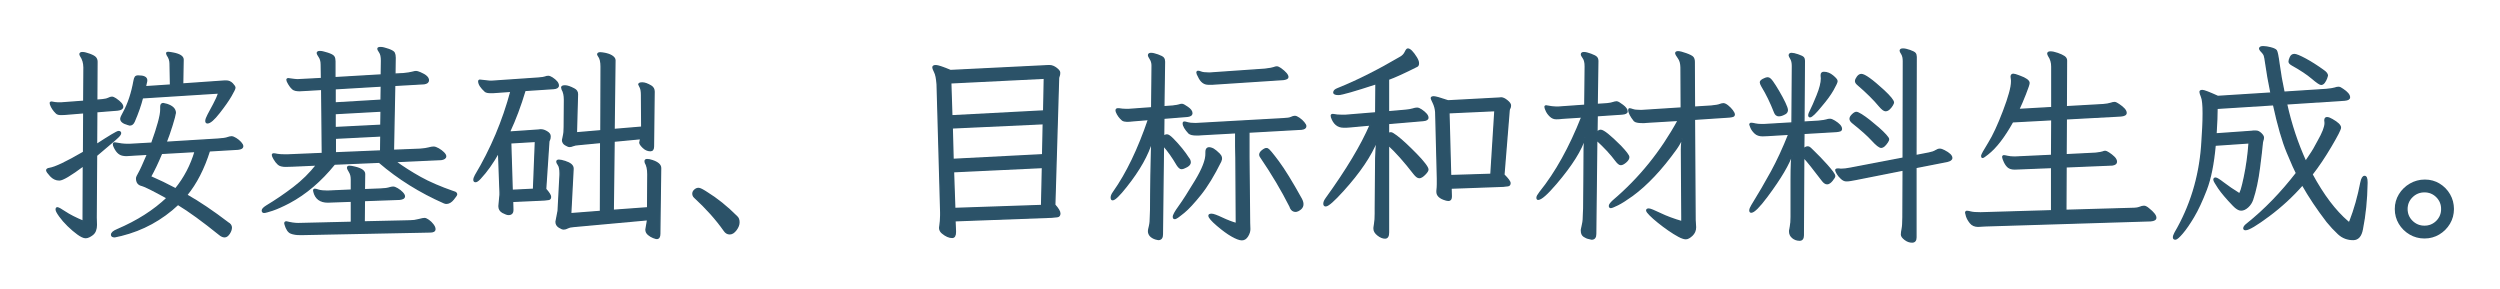
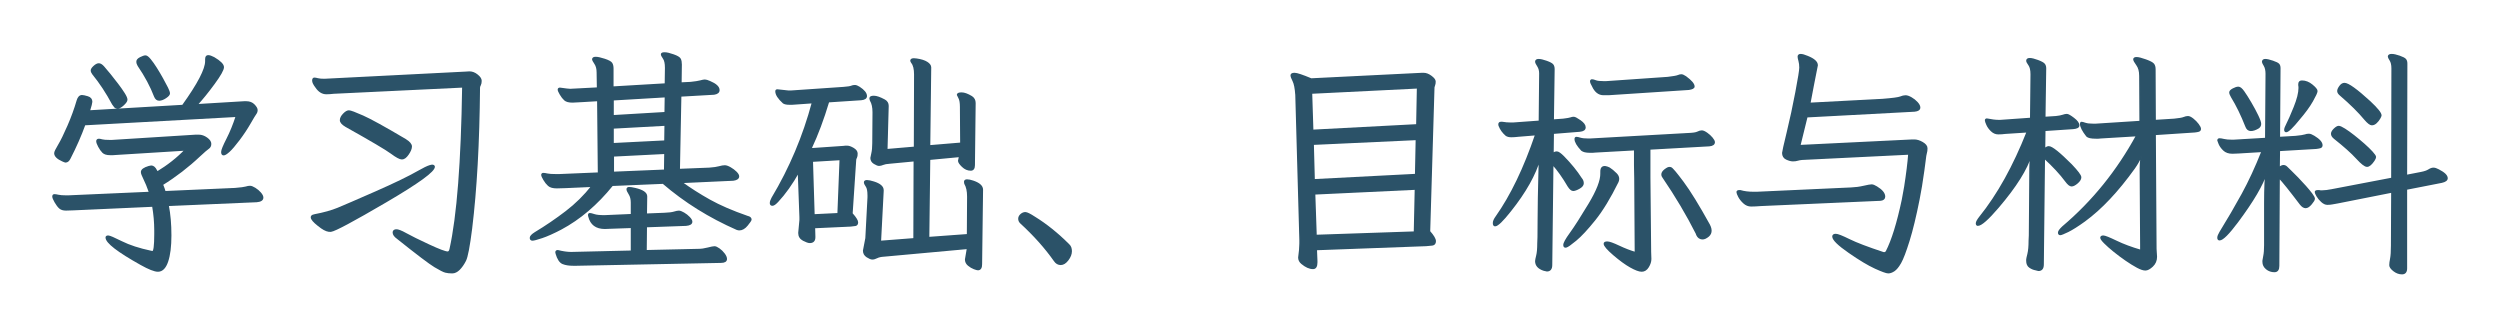
- <svg xmlns="http://www.w3.org/2000/svg" width="427.444" height="49.372" viewBox="-6.848 -37.52 427.444 49.372">
+ <svg xmlns="http://www.w3.org/2000/svg" width="376.792" height="49.228" viewBox="-5.588 -37.376 376.792 49.228">
  <g fill="#2b5268" stroke="#2b5268" stroke-linejoin="round">
-     <path transform="translate(0 0) scale(0.036 -0.036)" stroke-width="6.944" d="M466 681Q506 681 506 661Q506 655 504 649L500 630L620 638L618 740Q618 762 605 780Q602 786 602.0 789.5Q602 793 607.5 793.0Q613 793 630 790Q679 781 679 759L677 643L877 657H884Q901 657 913.0 644.5Q925 632 925.0 625.5Q925 619 906.5 587.0Q888 555 850.5 507.0Q813 459 795 459Q788 459 788.0 468.0Q788 477 798.5 497.0Q809 517 825.0 546.5Q841 576 849 601L486 578Q473 526 447 466Q440 449 426 449L416 452Q384 461 384 478Q384 485 397 508Q431 570 447 659Q449 670 452.5 675.5Q456 681 466 681ZM54 557Q74 553 84 553H101Q107 553 114 554L208 561L209 722Q209 753 193 777Q190 782 190 785Q190 792 201.5 792.0Q213 792 235.0 784.0Q257 776 263.5 768.0Q270 760 270 749L269 566L295 568Q315 570 325.0 575.0Q335 580 341.5 580.0Q348 580 360 572Q392 550 392 535Q392 523 369 520L269 512L268 355Q363 417 372.5 417.0Q382 417 382.0 410.0Q382 403 369.5 391.0Q357 379 333.5 359.5Q310 340 268 304L266 9L267 -26Q267 -58 248.5 -72.0Q230 -86 216.5 -86.0Q203 -86 180.0 -69.5Q157 -53 133.0 -29.5Q109 -6 93.0 16.5Q77 39 77.0 47.0Q77 55 82 55Q89 55 119.5 34.5Q150 14 205 -9L206 256Q115 188 91.5 188.0Q68 188 50.0 207.5Q32 227 32.0 233.5Q32 240 45 242Q85 248 207 319L208 507L135 501Q115 499 99.5 499.0Q84 499 78 505Q58 524 50 547Q49 549 49.0 553.0Q49 557 54 557ZM355 363Q390 356 415 356H425L531 362Q574 481 574 522V536Q574 550 585 550Q588 550 602 546Q642 533 642 506Q640 491 626.0 446.0Q612 401 598 366L843 381Q877 383 889.5 387.5Q902 392 909.5 392.0Q917 392 930.0 384.0Q943 376 952.5 365.5Q962 355 962 348Q962 336 940 334L804 326Q764 199 696 116Q786 65 892 -16Q908 -25 908.0 -38.5Q908 -52 898.0 -67.0Q888 -82 876.5 -82.0Q865 -82 852 -71Q733 25 655 72Q539 -37 386 -75Q358 -82 355 -82Q340 -82 340 -73Q340 -60 367 -49Q510 12 604 102Q504 157 484 162Q459 167 459 195Q459 202 469.5 219.5Q480 237 511 310L442 306Q418 304 410.0 304.0Q402 304 392 306Q366 311 350 351Q349 353 349.0 358.0Q349 363 355 363ZM524 203Q584 177 644 145Q708 224 737 323L577 314Q549 247 524 203Z" />
-     <path transform="translate(36.36 0) scale(0.036 -0.036)" stroke-width="6.944" d="M169 668Q204 663 212 663L327 669L326 735Q326 758 316.5 772.0Q307 786 307 790Q307 797 319.0 797.0Q331 797 355.5 789.0Q380 781 385.0 773.0Q390 765 390 751V673L611 686L612 754Q612 782 603.5 794.0Q595 806 595.0 811.0Q595 816 607.5 816.0Q620 816 644.0 807.5Q668 799 672.0 790.5Q676 782 676 768L675 690L716 692Q745 695 757.5 698.5Q770 702 776.0 702.0Q782 702 796 696Q834 680 834 661Q834 648 814 645L674 637L668 328L795 333Q822 335 836.0 339.0Q850 343 859.0 343.0Q868 343 882.0 335.0Q896 327 906.0 317.0Q916 307 916 300Q916 288 895 285L677 275Q732 235 795.5 199.5Q859 164 954 131Q968 128 968 119Q968 115 952.5 96.0Q937 77 920 77Q916 77 910 79Q737 155 601 272L388 263Q291 143 173 80Q125 55 93.5 44.5Q62 34 54.0 34.0Q46 34 46.0 42.5Q46 51 65 63Q133 104 195.0 151.5Q257 199 304 259L192 254L156 253Q132 253 121.5 262.5Q111 272 102.5 286.5Q94 301 94.0 306.0Q94 311 99.5 311.0Q105 311 116.0 308.5Q127 306 154 306H165L331 313L328 618L260 614L222 612Q199 612 189.5 620.5Q180 629 171.5 643.5Q163 658 163.0 663.0Q163 668 169 668ZM611 634 391 621V553L610 566ZM610 515 391 503V436L609 447ZM609 397 392 386V316L608 325ZM160 -12Q192 -20 216 -20L469 -14V87L383 84L357 83Q303 83 291 132Q290 134 290.0 138.5Q290 143 294.5 143.0Q299 143 312.5 138.5Q326 134 355 134L469 139V190Q469 212 460.0 226.0Q451 240 451.0 246.0Q451 252 459.0 252.0Q467 252 484 248Q531 237 531 216L530 141L606 144Q634 145 647.0 149.0Q660 153 667.0 153.0Q674 153 687.0 145.5Q700 138 710.0 127.5Q720 117 720 110Q720 98 697 96L530 90L529 -12L749 -7Q767 -7 788.0 -1.5Q809 4 816.0 4.0Q823 4 835.0 -4.5Q847 -13 856.0 -25.0Q865 -37 865 -46Q865 -59 843 -59L239 -71H224Q198 -71 181.0 -64.0Q164 -57 154 -23Q153 -21 153 -18Q153 -12 160 -12Z" />
-     <path transform="translate(72.72 0) scale(0.036 -0.036)" stroke-width="6.944" d="M333 371 215 364 222 138 324 143ZM69 661 115 656H127L346 671Q372 673 379.0 676.0Q386 679 393.5 679.0Q401 679 412 672Q441 653 441 636Q441 624 420 622L283 613Q250 503 210 418L215 415L346 424Q351 425 354 425H361Q372 425 387.0 416.0Q402 407 402.0 395.5Q402 384 399.5 379.5Q397 375 396 370L381 144Q404 118 404.0 107.5Q404 97 396.0 95.5Q388 94 376 93L224 86L225 48V45Q225 24 205 24Q196 24 178.0 33.5Q160 43 160 63L165 117V129L158 319Q116 244 70 195Q56 180 48.5 180.0Q41 180 41.0 188.0Q41 196 48 209Q160 396 217 609L146 604Q138 603 132 603H119Q103 603 95 608Q64 636 64 656Q64 661 69 661ZM858 -48 866 -1 515 -33Q497 -34 486.0 -39.5Q475 -45 467.0 -45.0Q459 -45 445.0 -36.0Q431 -27 431 -11L441 41L450 212V220Q450 248 442.5 258.5Q435 269 435.0 275.0Q435 281 444.5 281.0Q454 281 473 275Q511 263 511 242V239L500 27L642 38L643 366L538 356Q521 355 511.5 351.0Q502 347 495.0 347.0Q488 347 475.0 355.0Q462 363 462 377Q462 380 466.0 396.0Q470 412 470 439L471 568Q471 600 460 618Q458 624 458 627Q458 634 473.5 634.0Q489 634 517 619Q532 611 532 595L527 411L644 421L645 726Q645 761 633 776Q629 782 629 784Q629 791 641 791L652 790Q680 786 695.0 776.5Q710 767 710 756L706 427L838 438L837 581V590Q837 617 830.5 628.5Q824 640 824 641Q824 648 840.5 648.0Q857 648 882 633Q896 624 896 607L893 347Q893 327 879 327Q860 327 844.5 342.0Q829 357 829 365L833 384L706 372L702 43L866 55L867 215Q867 250 855 270Q854 273 854 277Q854 284 863.5 284.0Q873 284 888 279Q927 266 927 244L923 -68Q923 -90 909 -90Q905 -90 893.0 -85.5Q881 -81 869.5 -71.5Q858 -62 858 -48Z" />
-     <path transform="translate(109.08 0) scale(0.036 -0.036)" stroke-width="6.944" d="M220 -53Q163 28 78 106Q71 113 71.0 122.5Q71 132 79.5 139.5Q88 147 97.5 147.0Q107 147 136 128Q209 83 279 13Q289 4 289.0 -13.5Q289 -31 275.0 -49.5Q261 -68 245.5 -68.0Q230 -68 220 -53Z" />
-     <path transform="translate(145.44 0) scale(0.036 -0.036)" stroke-width="6.944" d="M233 -40Q238 -5 238 19V33L221 641Q218 683 209.5 699.5Q201 716 201.0 723.0Q201 730 215.0 730.0Q229 730 284 707L748 730H755Q770 730 786.0 718.0Q802 706 802.0 697.0Q802 688 800.0 683.0Q798 678 797 673L779 69Q803 42 803.0 28.5Q803 15 791.0 13.5Q779 12 765 11L305 -6L307 -55V-60Q307 -85 292 -85Q270 -85 245 -64Q233 -54 233 -40ZM730 671 285 649 290 492 727 515ZM725 455 292 435 296 285 722 307ZM721 247 298 227 304 52 717 66Z" />
-     <path transform="translate(181.8 0) scale(0.036 -0.036)" stroke-width="6.944" d="M280 -71Q280 -95 261 -95Q260 -95 248 -92Q215 -81 215 -55Q215 -50 219.5 -32.0Q224 -14 224 18L225 46Q225 74 225.5 118.0Q226 162 226.5 209.5Q227 257 228.5 298.5Q230 340 230 361L231 375Q202 274 108 156Q59 94 44 94Q38 94 38.0 104.5Q38 115 49 130Q143 263 215 475L141 469Q125 467 112.0 467.0Q99 467 91 472Q71 489 62 512Q61 514 61 518Q61 525 69 525H74Q92 522 108 522H120L230 530L232 731Q232 749 223.5 762.0Q215 775 215 780Q215 788 226.5 788.0Q238 788 259.0 780.5Q280 773 285.0 766.5Q290 760 290 749L287 535L329 538Q354 541 360.5 543.5Q367 546 373.5 546.0Q380 546 400.0 532.0Q420 518 420.0 505.0Q420 492 399 490L287 481L286 394Q294 401 302.5 401.0Q311 401 330 382Q376 335 404 291Q412 282 412.0 271.0Q412 260 396.0 251.0Q380 242 371.0 242.0Q362 242 351 259Q319 314 285 352ZM488 318Q487 351 522 334Q535 326 550.5 310.5Q566 295 557 276Q508 177 461.0 118.5Q414 60 382.0 33.5Q350 7 341.5 5.0Q333 3 333 12Q332 23 360.0 61.5Q388 100 438.5 184.0Q489 268 488 312ZM931 46Q917 36 904.5 40.5Q892 45 887 62Q829 177 748 296Q734 314 763 332Q772 338 780.0 335.0Q788 332 830.5 275.0Q873 218 940 97Q958 63 931 46ZM519 643H498Q469 643 453 678Q445 692 445.0 697.5Q445 703 450.0 703.0Q455 703 465.0 699.0Q475 695 500 695H508L767 713Q801 717 809.5 720.5Q818 724 824.0 724.0Q830 724 842 716Q876 691 876 676Q876 668 855 665Q525 643 519 643ZM694 -16 695 -46Q695 -62 684.5 -79.0Q674 -96 658.0 -96.0Q642 -96 611.0 -78.5Q580 -61 541.0 -27.5Q502 6 502 18Q502 24 514.0 24.0Q526 24 563.0 6.5Q600 -11 632 -20L630 292L629 347V412L466 403Q459 402 453 402H441Q417 402 407 410Q380 439 380 456Q380 462 384.5 462.0Q389 462 400.5 458.5Q412 455 434 455H442L853 478Q882 479 892.0 484.0Q902 489 909.5 489.0Q917 489 930.0 480.0Q943 471 952.0 460.0Q961 449 961 443Q961 431 941 429L691 415V295Z" />
-     <path transform="translate(218.16 0) scale(0.036 -0.036)" stroke-width="6.944" d="M80 498Q100 494 125 494H138L284 506L285 645Q129 594 107.0 594.0Q85 594 85 603Q85 614 104 621Q241 676 401 770Q417 779 424.0 794.0Q431 809 436 809Q451 809 476 769Q486 753 486.0 742.0Q486 731 480 728Q391 683 344 666V511L424 518Q447 520 459.5 524.0Q472 528 480.0 528.0Q488 528 500 520Q531 499 531 483Q531 472 509 470L344 456V408Q350 411 356.0 411.0Q362 411 382.0 396.0Q402 381 427.0 357.5Q452 334 476.0 309.5Q500 285 515.5 265.0Q531 245 531.0 237.0Q531 229 516.0 214.0Q501 199 490.5 199.0Q480 199 466 217Q397 306 344 354V-62Q344 -88 328.0 -88.0Q312 -88 294.0 -74.0Q276 -60 276 -44V-39Q276 -36 279.0 -19.0Q282 -2 282 28V54L284 289Q284 306 285.5 326.5Q287 347 288 362L290 377Q246 267 128 137Q63 65 46 65Q38 65 38.0 75.0Q38 85 48 99Q196 304 258 449L159 440Q151 439 144 439H131Q90 439 74 486Q73 488 73.0 493.0Q73 498 80 498ZM892 212Q921 183 921.0 172.5Q921 162 911.5 160.5Q902 159 889 158L641 149L642 112V108Q642 91 629 91Q620 91 605 97Q575 109 575 131V136Q577 153 577 167V194L569 510Q567 534 557.5 553.5Q548 573 548 576Q548 582 559.5 582.0Q571 582 627 563L870 576L879 577Q891 577 907.0 564.0Q923 551 923.0 542.0Q923 533 920.5 529.0Q918 525 917 520ZM850 517 631 507 639 208 831 214Z" />
-     <path transform="translate(254.52 0) scale(0.036 -0.036)" stroke-width="6.944" d="M727 164 726 332Q726 348 728 367L729 386Q717 359 700 335Q596 190 492 114Q449 83 422.5 70.0Q396 57 390.0 57.0Q384 57 384.0 64.5Q384 72 401 88Q589 247 711 471L561 462Q555 461 550 461H539Q510 461 502 469Q476 502 476 520Q476 525 479.5 525.0Q483 525 494.5 521.0Q506 517 529 517H538L725 529L724 721Q724 750 711.5 767.0Q699 784 699.0 790.0Q699 796 710.0 796.0Q721 796 747.5 786.5Q774 777 780.0 769.5Q786 762 786 748L787 533L867 538Q898 541 907.5 545.0Q917 549 925.0 549.0Q933 549 945.5 539.0Q958 529 967.0 517.0Q976 505 976.0 498.5Q976 492 969.5 490.0Q963 488 953 487L787 476L790 -4L792 -37Q792 -60 775.5 -75.5Q759 -91 746.5 -91.0Q734 -91 712.5 -79.5Q691 -68 665.0 -50.0Q639 -32 615.5 -13.0Q592 6 576.5 21.5Q561 37 561.0 43.0Q561 49 570.5 49.0Q580 49 624.5 27.5Q669 6 728 -11V14ZM83 539Q113 533 131 533H140L267 542L269 727Q269 754 260.0 766.5Q251 779 251 784Q251 792 262.5 792.0Q274 792 295.5 784.0Q317 776 322.5 769.5Q328 763 328 752L325 546L372 549Q391 551 401.0 554.5Q411 558 418.0 558.0Q425 558 446.0 542.0Q467 526 467 513Q467 503 444 501L325 493L324 413Q334 423 342 423Q361 423 436 348Q475 307 475.0 296.0Q475 285 461.0 273.0Q447 261 437.5 261.0Q428 261 414 280Q380 326 323 378L318 -69Q318 -93 299 -93L287 -90Q275 -88 263.0 -80.0Q251 -72 251 -54Q251 -51 251.0 -48.0Q251 -45 256.0 -25.0Q261 -5 261 31L262 52L263 182L264 334Q264 351 267 381L268 391Q241 301 130 171Q66 96 45 96Q40 96 40.0 103.5Q40 111 54 129Q167 269 253 487L160 481Q146 479 130.5 479.0Q115 479 102.5 491.0Q90 503 84.0 516.5Q78 530 78.0 534.5Q78 539 83 539Z" />
-     <path transform="translate(290.88 0) scale(0.036 -0.036)" stroke-width="6.944" d="M769 235 542 190Q529 188 519.5 186.0Q510 184 498.5 184.0Q487 184 475.0 195.0Q463 206 456.0 218.0Q449 230 449.0 234.5Q449 239 459 239H464Q467 238 470 238H477Q493 238 518 243L769 291L770 752Q770 774 762.5 786.0Q755 798 755 801Q755 809 767.5 809.0Q780 809 800.0 802.0Q820 795 825.0 789.0Q830 783 830 772L829 303L891 315Q912 319 923.0 326.0Q934 333 942.5 333.0Q951 333 964 326Q999 308 999 292Q999 281 977 276L829 247V-85Q829 -107 811.0 -107.0Q793 -107 777.0 -94.5Q761 -82 761.0 -72.0Q761 -62 764.5 -44.5Q768 -27 768 10ZM126 399 101 398Q78 398 65.0 410.5Q52 423 46.5 436.0Q41 449 41 450Q41 456 47.0 456.0Q53 456 65.5 453.0Q78 450 98 450H106L241 458L243 729Q243 751 235.5 763.5Q228 776 228 779Q228 788 238.5 788.0Q249 788 269.5 781.0Q290 774 294.5 768.5Q299 763 299 753L297 462L365 466Q396 469 404.5 472.0Q413 475 421.0 475.0Q429 475 442 467Q475 447 475 430Q475 423 468.0 421.0Q461 419 451 418L297 409L296 335Q307 344 314.5 344.0Q322 344 327.5 338.5Q333 333 345.0 321.5Q357 310 373.5 293.0Q390 276 406.0 258.0Q422 240 432.5 226.0Q443 212 443.0 206.0Q443 200 430.5 185.0Q418 170 407.5 170.0Q397 170 386 184Q321 270 296 296L294 -75Q294 -98 277 -98Q258 -98 244.0 -86.5Q230 -75 230 -58V-53Q230 -50 233.5 -33.5Q237 -17 237 12V188Q237 286 243 316Q219 240 122 110Q66 35 47 35Q41 35 41.0 43.0Q41 51 50 66Q100 147 143.0 225.5Q186 304 226 405ZM380 686Q380 698 392 698Q414 698 434.0 681.5Q454 665 454.0 657.0Q454 649 435.0 615.5Q416 582 380 540Q338 488 326 488Q321 488 321.0 495.0Q321 502 330.5 520.0Q340 538 360.5 588.5Q381 639 381 670Q381 677 380 681ZM656 539Q618 585 554 640Q543 649 543.0 657.0Q543 665 551.5 676.5Q560 688 570 688Q593 688 676 612Q722 569 722 555Q722 552 716.5 542.5Q711 533 702.5 525.0Q694 517 684.5 517.0Q675 517 656 539ZM210 504Q192 493 178.0 493.0Q164 493 158 510Q131 579 98 633Q91 645 91.0 651.5Q91 658 104.0 665.0Q117 672 126.0 672.0Q135 672 147.5 654.5Q160 637 177.0 608.0Q194 579 206.0 554.0Q218 529 218.0 519.5Q218 510 210 504ZM693 367Q677 343 664.5 343.0Q652 343 621.5 376.5Q591 410 528 460Q517 469 517.0 478.0Q517 487 528.0 497.5Q539 508 546.0 508.0Q553 508 570.5 497.0Q588 486 609.5 469.0Q631 452 651.5 434.0Q672 416 685.5 401.0Q699 386 699.0 381.0Q699 376 693 367Z" />
-     <path transform="translate(327.24 0) scale(0.036 -0.036)" stroke-width="6.944" d="M751 259H749L532 250L531 43L846 52Q870 52 882.0 57.0Q894 62 902.5 62.0Q911 62 924 51Q958 24 958 8Q958 -4 934 -6L152 -30L114 -32Q91 -32 78.0 -16.0Q65 0 60 16L56 32Q56 38 61.5 38.0Q67 38 80.5 34.5Q94 31 126 31L464 41V247L289 240Q268 240 257.5 249.0Q247 258 239.5 274.5Q232 291 232.0 296.5Q232 302 237.0 302.0Q242 302 254.5 299.0Q267 296 285 296H293L464 304L465 474L278 464Q218 356 160 311Q140 295 136.0 295.0Q132 295 132.0 302.0Q132 309 165.0 362.0Q198 415 236.0 515.0Q274 615 274 654V662L272 678Q272 689 282 689Q289 689 312 680Q356 664 356 648Q356 640 338.5 595.5Q321 551 307 522L465 531V726Q465 755 450 777Q446 784 446 788Q446 795 458.5 795.0Q471 795 491.5 788.0Q512 781 523.0 773.5Q534 766 534 755L533 535L709 545Q732 547 744.0 551.0Q756 555 762.5 555.0Q769 555 782 546Q817 523 817 506Q817 494 792 492L533 478L532 307L672 314Q699 317 706.5 320.0Q714 323 718.5 323.0Q723 323 735.5 315.0Q748 307 759.5 296.0Q771 285 771.0 273.5Q771 262 751 259Z" />
-     <path transform="translate(363.6 0) scale(0.036 -0.036)" stroke-width="6.944" d="M239 528Q239 484 234 406L403 418Q408 419 411 419H425Q436 419 447.5 408.0Q459 397 459.0 389.0Q459 381 456.5 375.5Q454 370 452.5 350.0Q451 330 440.0 244.0Q429 158 408 95Q401 74 385.0 59.5Q369 45 353.5 45.0Q338 45 317 67Q269 117 247.0 149.5Q225 182 225.0 189.0Q225 196 232.5 196.0Q240 196 270.5 172.5Q301 149 343 123L344 122H345Q353 122 369.5 200.5Q386 279 392 364L230 353Q218 220 187.5 141.0Q157 62 127.5 12.5Q98 -37 74.0 -65.0Q50 -93 41.5 -93.0Q33 -93 33.0 -85.0Q33 -77 40 -64Q150 124 167 349Q174 444 174.0 503.5Q174 563 166.5 581.5Q159 600 159.0 606.0Q159 612 170.0 612.0Q181 612 243 584L496 600Q479 684 473.0 729.5Q467 775 462.5 783.0Q458 791 447 802Q442 809 442 811Q442 820 458.0 820.0Q474 820 494.5 814.5Q515 809 520.5 802.0Q526 795 534.0 734.5Q542 674 557 604L758 617Q789 620 799.0 623.5Q809 627 816.5 627.0Q824 627 836 618Q868 597 868 580Q868 569 846 567L569 549Q601 404 660 275Q660 276 679.5 303.5Q699 331 720 372Q753 430 753 457Q753 465 752 468V471Q752 483 761.5 483.0Q771 483 786 474Q825 452 825 436Q825 424 779.5 347.0Q734 270 690 214Q770 66 860 -11Q863 -14 866.0 -14.0Q869 -14 871 -9Q904 76 923 175Q929 204 940.0 204.0Q951 204 951 177V172Q949 54 929 -46Q920 -95 886 -95Q845 -95 816.0 -68.0Q787 -41 762 -10Q693 80 645 165Q573 83 485.0 17.5Q397 -48 375 -48Q367 -48 367 -42Q367 -33 383 -21Q508 79 617 220Q607 238 573.5 318.0Q540 398 508 545ZM596 734Q582 742 582.0 749.5Q582 757 588.0 770.0Q594 783 606.5 783.0Q619 783 659.0 761.5Q699 740 746 706Q763 694 763 683Q763 681 759.0 670.5Q755 660 748.5 651.0Q742 642 733.5 642.0Q725 642 691.0 671.0Q657 700 596 734Z" />
-     <path transform="translate(399.96 0) scale(0.036 -0.036)" stroke-width="6.944" d="M214.5 -33.0Q249 -33 273.0 -9.0Q297 15 297.0 49.5Q297 84 273.0 108.0Q249 132 214.5 132.0Q180 132 155.5 108.0Q131 84 131.0 49.5Q131 15 155.5 -9.0Q180 -33 214.5 -33.0ZM284.5 167.5Q315 149 333.0 118.0Q351 87 351.0 49.5Q351 12 332.5 -19.0Q314 -50 283.0 -68.5Q252 -87 214.5 -87.0Q177 -87 145.5 -68.5Q114 -50 95.5 -19.0Q77 12 77.0 49.5Q77 87 96.0 118.0Q115 149 147.0 167.5Q179 186 216.5 186.0Q254 186 284.5 167.5Z" />
+     <path transform="translate(0 0) scale(0.036 -0.036)" stroke-width="6.944" d="M228 612Q228 606 218 573L610 596Q707 731 707 782V790Q707 804 716.0 804.0Q725 804 740 796Q779 773 779.0 757.0Q779 741 740.5 688.5Q702 636 668 599L867 611H876Q896 611 908.0 598.5Q920 586 920.0 577.5Q920 569 915.0 562.5Q910 556 890.5 522.0Q871 488 845.0 453.5Q819 419 803.5 405.0Q788 391 781.0 391.0Q774 391 774.0 402.0Q774 413 796.0 456.0Q818 499 835 552L199 517Q174 448 137 376Q130 361 119 361Q117 361 106 366Q75 380 75 397Q75 404 91.0 430.5Q107 457 130.5 511.0Q154 565 169 617Q175 637 188 637Q195 637 211.5 632.0Q228 627 228 612ZM493 635Q469 698 424 764Q419 772 419.0 780.5Q419 789 433.0 796.0Q447 803 454.0 803.0Q461 803 473.0 788.5Q485 774 498.5 752.5Q512 731 524.5 708.5Q537 686 545.0 670.0Q553 654 553.0 647.0Q553 640 538.0 630.0Q523 620 511.0 620.0Q499 620 493 635ZM317 603Q279 674 234 729Q228 737 228.0 743.5Q228 750 239.0 760.0Q250 770 258.5 770.0Q267 770 277.5 758.5Q288 747 304.5 726.5Q321 706 337.0 685.0Q353 664 364.0 646.5Q375 629 375.0 621.0Q375 613 361.0 600.0Q347 587 338.0 587.0Q329 587 325.5 591.5Q322 596 317 603ZM152 161 121 160Q104 160 95.0 168.0Q86 176 76.5 192.5Q67 209 67.0 215.5Q67 222 72.5 222.0Q78 222 89.0 219.5Q100 217 120 217H132L472 232Q459 269 448.5 289.5Q438 310 438 318Q438 331 468 340L478 342Q490 342 499 324L503 317Q571 358 622 411L332 393Q325 392 318 392H306Q285 392 276.0 401.0Q267 410 259.0 425.0Q251 440 251.0 447.0Q251 454 259 454Q263 454 272.0 451.5Q281 449 303 449H314L664 471H677Q694 471 710.0 459.5Q726 448 726.0 436.0Q726 424 717.0 418.0Q708 412 680 386Q608 318 524 266Q531 249 535 235L829 248Q865 251 874.5 254.0Q884 257 891.5 257.0Q899 257 912.0 249.0Q925 241 934.5 230.0Q944 219 944 211Q944 197 919 195L548 179Q559 122 559.0 53.0Q559 -16 545.5 -56.0Q532 -96 506 -96Q485 -96 435 -68Q290 13 290 44Q290 49 298.0 49.0Q306 49 354.0 25.0Q402 1 477 -15Q480 -16 484 -16Q494 -16 494 58V73Q494 124 485 176Z" />
+     <path transform="translate(36.36 0) scale(0.036 -0.036)" stroke-width="6.944" d="M720 -5Q766 202 773 675L231 649Q215 647 201 647Q176 647 158 674Q145 691 145.0 700.5Q145 710 150.5 710.0Q156 710 165.0 707.5Q174 705 193 705L784 735L800 736Q817 736 832.5 723.5Q848 711 848.0 700.0Q848 689 844.5 682.5Q841 676 841 671Q838 326 808 81Q794 -30 782.5 -52.5Q771 -75 757.0 -89.0Q743 -103 728 -103Q712 -103 700.0 -100.0Q688 -97 655.5 -77.5Q623 -58 499 41Q482 53 482 65Q482 74 493.0 75.0Q504 76 534.5 59.0Q565 42 629.5 12.0Q694 -18 709 -18Q717 -18 720 -5ZM652 341Q655 314 450.0 194.0Q245 74 220 71Q204 69 181 85Q116 132 152 138Q210 149 249.0 165.0Q288 181 407.5 233.5Q527 286 588.0 321.0Q649 356 652 341ZM283 510Q261 523 261.0 535.0Q261 547 273.5 560.0Q286 573 295.5 573.0Q305 573 353.5 551.5Q402 530 532 453Q556 438 556.0 425.0Q556 412 543.0 393.0Q530 374 517.5 374.0Q505 374 473.5 397.5Q442 421 283 510Z" />
+     <path transform="translate(72.72 0) scale(0.036 -0.036)" stroke-width="6.944" d="M169 668Q204 663 212 663L327 669L326 735Q326 758 316.5 772.0Q307 786 307 790Q307 797 319.0 797.0Q331 797 355.5 789.0Q380 781 385.0 773.0Q390 765 390 751V673L611 686L612 754Q612 782 603.5 794.0Q595 806 595.0 811.0Q595 816 607.5 816.0Q620 816 644.0 807.5Q668 799 672.0 790.5Q676 782 676 768L675 690L716 692Q745 695 757.5 698.5Q770 702 776.0 702.0Q782 702 796 696Q834 680 834 661Q834 648 814 645L674 637L668 328L795 333Q822 335 836.0 339.0Q850 343 859.0 343.0Q868 343 882.0 335.0Q896 327 906.0 317.0Q916 307 916 300Q916 288 895 285L677 275Q732 235 795.5 199.5Q859 164 954 131Q968 128 968 119Q968 115 952.5 96.0Q937 77 920 77Q916 77 910 79Q737 155 601 272L388 263Q291 143 173 80Q125 55 93.5 44.5Q62 34 54.0 34.0Q46 34 46.0 42.5Q46 51 65 63Q133 104 195.0 151.5Q257 199 304 259L192 254L156 253Q132 253 121.5 262.5Q111 272 102.5 286.5Q94 301 94.0 306.0Q94 311 99.5 311.0Q105 311 116.0 308.5Q127 306 154 306H165L331 313L328 618L260 614L222 612Q199 612 189.5 620.5Q180 629 171.5 643.5Q163 658 163.0 663.0Q163 668 169 668ZM611 634 391 621V553L610 566ZM610 515 391 503V436L609 447ZM609 397 392 386V316L608 325ZM160 -12Q192 -20 216 -20L469 -14V87L383 84L357 83Q303 83 291 132Q290 134 290.0 138.5Q290 143 294.5 143.0Q299 143 312.5 138.5Q326 134 355 134L469 139V190Q469 212 460.0 226.0Q451 240 451.0 246.0Q451 252 459.0 252.0Q467 252 484 248Q531 237 531 216L530 141L606 144Q634 145 647.0 149.0Q660 153 667.0 153.0Q674 153 687.0 145.5Q700 138 710.0 127.5Q720 117 720 110Q720 98 697 96L530 90L529 -12L749 -7Q767 -7 788.0 -1.5Q809 4 816.0 4.0Q823 4 835.0 -4.5Q847 -13 856.0 -25.0Q865 -37 865 -46Q865 -59 843 -59L239 -71H224Q198 -71 181.0 -64.0Q164 -57 154 -23Q153 -21 153 -18Q153 -12 160 -12Z" />
+     <path transform="translate(109.08 0) scale(0.036 -0.036)" stroke-width="6.944" d="M333 371 215 364 222 138 324 143ZM69 661 115 656H127L346 671Q372 673 379.0 676.0Q386 679 393.5 679.0Q401 679 412 672Q441 653 441 636Q441 624 420 622L283 613Q250 503 210 418L215 415L346 424Q351 425 354 425H361Q372 425 387.0 416.0Q402 407 402.0 395.5Q402 384 399.5 379.5Q397 375 396 370L381 144Q404 118 404.0 107.5Q404 97 396.0 95.5Q388 94 376 93L224 86L225 48V45Q225 24 205 24Q196 24 178.0 33.5Q160 43 160 63L165 117V129L158 319Q116 244 70 195Q56 180 48.5 180.0Q41 180 41.0 188.0Q41 196 48 209Q160 396 217 609L146 604Q138 603 132 603H119Q103 603 95 608Q64 636 64 656Q64 661 69 661ZM858 -48 866 -1 515 -33Q497 -34 486.0 -39.5Q475 -45 467.0 -45.0Q459 -45 445.0 -36.0Q431 -27 431 -11L441 41L450 212V220Q450 248 442.5 258.5Q435 269 435.0 275.0Q435 281 444.5 281.0Q454 281 473 275Q511 263 511 242V239L500 27L642 38L643 366L538 356Q521 355 511.5 351.0Q502 347 495.0 347.0Q488 347 475.0 355.0Q462 363 462 377Q462 380 466.0 396.0Q470 412 470 439L471 568Q471 600 460 618Q458 624 458 627Q458 634 473.5 634.0Q489 634 517 619Q532 611 532 595L527 411L644 421L645 726Q645 761 633 776Q629 782 629 784Q629 791 641 791L652 790Q680 786 695.0 776.5Q710 767 710 756L706 427L838 438L837 581V590Q837 617 830.5 628.5Q824 640 824 641Q824 648 840.5 648.0Q857 648 882 633Q896 624 896 607L893 347Q893 327 879 327Q860 327 844.5 342.0Q829 357 829 365L833 384L706 372L702 43L866 55L867 215Q867 250 855 270Q854 273 854 277Q854 284 863.5 284.0Q873 284 888 279Q927 266 927 244L923 -68Q923 -90 909 -90Q905 -90 893.0 -85.5Q881 -81 869.5 -71.5Q858 -62 858 -48Z" />
+     <path transform="translate(145.44 0) scale(0.036 -0.036)" stroke-width="6.944" d="M220 -53Q163 28 78 106Q71 113 71.0 122.5Q71 132 79.5 139.5Q88 147 97.5 147.0Q107 147 136 128Q209 83 279 13Q289 4 289.0 -13.5Q289 -31 275.0 -49.5Q261 -68 245.5 -68.0Q230 -68 220 -53Z" />
+     <path transform="translate(181.8 0) scale(0.036 -0.036)" stroke-width="6.944" d="M233 -40Q238 -5 238 19V33L221 641Q218 683 209.5 699.5Q201 716 201.0 723.0Q201 730 215.0 730.0Q229 730 284 707L748 730H755Q770 730 786.0 718.0Q802 706 802.0 697.0Q802 688 800.0 683.0Q798 678 797 673L779 69Q803 42 803.0 28.5Q803 15 791.0 13.5Q779 12 765 11L305 -6L307 -55V-60Q307 -85 292 -85Q270 -85 245 -64Q233 -54 233 -40ZM730 671 285 649 290 492 727 515ZM725 455 292 435 296 285 722 307ZM721 247 298 227 304 52 717 66Z" />
+     <path transform="translate(218.16 0) scale(0.036 -0.036)" stroke-width="6.944" d="M280 -71Q280 -95 261 -95Q260 -95 248 -92Q215 -81 215 -55Q215 -50 219.5 -32.0Q224 -14 224 18L225 46Q225 74 225.5 118.0Q226 162 226.5 209.5Q227 257 228.5 298.5Q230 340 230 361L231 375Q202 274 108 156Q59 94 44 94Q38 94 38.0 104.5Q38 115 49 130Q143 263 215 475L141 469Q125 467 112.0 467.0Q99 467 91 472Q71 489 62 512Q61 514 61 518Q61 525 69 525H74Q92 522 108 522H120L230 530L232 731Q232 749 223.5 762.0Q215 775 215 780Q215 788 226.5 788.0Q238 788 259.0 780.5Q280 773 285.0 766.5Q290 760 290 749L287 535L329 538Q354 541 360.5 543.5Q367 546 373.5 546.0Q380 546 400.0 532.0Q420 518 420.0 505.0Q420 492 399 490L287 481L286 394Q294 401 302.5 401.0Q311 401 330 382Q376 335 404 291Q412 282 412.0 271.0Q412 260 396.0 251.0Q380 242 371.0 242.0Q362 242 351 259Q319 314 285 352ZM488 318Q487 351 522 334Q535 326 550.5 310.5Q566 295 557 276Q508 177 461.0 118.5Q414 60 382.0 33.5Q350 7 341.5 5.0Q333 3 333 12Q332 23 360.0 61.5Q388 100 438.5 184.0Q489 268 488 312ZM931 46Q917 36 904.5 40.5Q892 45 887 62Q829 177 748 296Q734 314 763 332Q772 338 780.0 335.0Q788 332 830.5 275.0Q873 218 940 97Q958 63 931 46ZM519 643H498Q469 643 453 678Q445 692 445.0 697.5Q445 703 450.0 703.0Q455 703 465.0 699.0Q475 695 500 695H508L767 713Q801 717 809.5 720.5Q818 724 824.0 724.0Q830 724 842 716Q876 691 876 676Q876 668 855 665Q525 643 519 643ZM694 -16 695 -46Q695 -62 684.5 -79.0Q674 -96 658.0 -96.0Q642 -96 611.0 -78.5Q580 -61 541.0 -27.5Q502 6 502 18Q502 24 514.0 24.0Q526 24 563.0 6.5Q600 -11 632 -20L630 292L629 347V412L466 403Q459 402 453 402H441Q417 402 407 410Q380 439 380 456Q380 462 384.5 462.0Q389 462 400.5 458.5Q412 455 434 455H442L853 478Q882 479 892.0 484.0Q902 489 909.5 489.0Q917 489 930.0 480.0Q943 471 952.0 460.0Q961 449 961 443Q961 431 941 429L691 415V295Z" />
+     <path transform="translate(254.52 0) scale(0.036 -0.036)" stroke-width="6.944" d="M750 256Q763 339 767 394L319 372Q308 371 300.0 368.5Q292 366 281.0 366.0Q270 366 254.5 373.0Q239 380 239 398Q239 404 258.5 484.5Q278 565 294.5 652.0Q311 739 311.0 755.0Q311 771 307.5 783.5Q304 796 304 801Q304 809 313.5 809.0Q323 809 342 801Q382 785 382 765L366 684Q359 644 351 605L656 621Q719 626 731.0 631.0Q743 636 752.5 636.0Q762 636 776.0 628.0Q790 620 800.5 608.5Q811 597 811 588Q811 576 790 574L339 550L309 428L781 451H789Q805 451 823.0 440.5Q841 430 841.0 417.5Q841 405 838.5 398.0Q836 391 833.0 363.5Q830 336 818 259L808 204Q787 98 766.0 30.5Q745 -37 731.0 -61.5Q717 -86 704.0 -94.5Q691 -103 680.0 -103.0Q669 -103 626.0 -83.5Q583 -64 516.0 -17.5Q449 29 449 48Q449 56 460.5 56.0Q472 56 516.5 34.0Q561 12 658 -20L662 -21Q669 -21 673 -15Q709 55 740 201ZM147 179Q123 177 106.0 177.0Q89 177 75.5 189.5Q62 202 55.0 215.5Q48 229 48.0 234.0Q48 239 56 239H61Q84 232 116 232H130L524 250Q551 251 577.0 257.0Q603 263 610.5 263.0Q618 263 631 255Q664 235 664 215Q664 203 648 201Z" />
+     <path transform="translate(290.88 0) scale(0.036 -0.036)" stroke-width="6.944" d="M727 164 726 332Q726 348 728 367L729 386Q717 359 700 335Q596 190 492 114Q449 83 422.5 70.0Q396 57 390.0 57.0Q384 57 384.0 64.5Q384 72 401 88Q589 247 711 471L561 462Q555 461 550 461H539Q510 461 502 469Q476 502 476 520Q476 525 479.5 525.0Q483 525 494.5 521.0Q506 517 529 517H538L725 529L724 721Q724 750 711.5 767.0Q699 784 699.0 790.0Q699 796 710.0 796.0Q721 796 747.5 786.5Q774 777 780.0 769.5Q786 762 786 748L787 533L867 538Q898 541 907.5 545.0Q917 549 925.0 549.0Q933 549 945.5 539.0Q958 529 967.0 517.0Q976 505 976.0 498.5Q976 492 969.5 490.0Q963 488 953 487L787 476L790 -4L792 -37Q792 -60 775.5 -75.5Q759 -91 746.5 -91.0Q734 -91 712.5 -79.5Q691 -68 665.0 -50.0Q639 -32 615.5 -13.0Q592 6 576.5 21.5Q561 37 561.0 43.0Q561 49 570.5 49.0Q580 49 624.5 27.5Q669 6 728 -11V14ZM83 539Q113 533 131 533H140L267 542L269 727Q269 754 260.0 766.5Q251 779 251 784Q251 792 262.5 792.0Q274 792 295.5 784.0Q317 776 322.5 769.5Q328 763 328 752L325 546L372 549Q391 551 401.0 554.5Q411 558 418.0 558.0Q425 558 446.0 542.0Q467 526 467 513Q467 503 444 501L325 493L324 413Q334 423 342 423Q361 423 436 348Q475 307 475.0 296.0Q475 285 461.0 273.0Q447 261 437.5 261.0Q428 261 414 280Q380 326 323 378L318 -69Q318 -93 299 -93L287 -90Q275 -88 263.0 -80.0Q251 -72 251 -54Q251 -51 251.0 -48.0Q251 -45 256.0 -25.0Q261 -5 261 31L262 52L263 182L264 334Q264 351 267 381L268 391Q241 301 130 171Q66 96 45 96Q40 96 40.0 103.5Q40 111 54 129Q167 269 253 487L160 481Q146 479 130.5 479.0Q115 479 102.5 491.0Q90 503 84.0 516.5Q78 530 78.0 534.5Q78 539 83 539Z" />
+     <path transform="translate(327.24 0) scale(0.036 -0.036)" stroke-width="6.944" d="M769 235 542 190Q529 188 519.5 186.0Q510 184 498.5 184.0Q487 184 475.0 195.0Q463 206 456.0 218.0Q449 230 449.0 234.5Q449 239 459 239H464Q467 238 470 238H477Q493 238 518 243L769 291L770 752Q770 774 762.5 786.0Q755 798 755 801Q755 809 767.5 809.0Q780 809 800.0 802.0Q820 795 825.0 789.0Q830 783 830 772L829 303L891 315Q912 319 923.0 326.0Q934 333 942.5 333.0Q951 333 964 326Q999 308 999 292Q999 281 977 276L829 247V-85Q829 -107 811.0 -107.0Q793 -107 777.0 -94.5Q761 -82 761.0 -72.0Q761 -62 764.5 -44.5Q768 -27 768 10ZM126 399 101 398Q78 398 65.0 410.5Q52 423 46.5 436.0Q41 449 41 450Q41 456 47.0 456.0Q53 456 65.5 453.0Q78 450 98 450H106L241 458L243 729Q243 751 235.5 763.5Q228 776 228 779Q228 788 238.5 788.0Q249 788 269.5 781.0Q290 774 294.5 768.5Q299 763 299 753L297 462L365 466Q396 469 404.5 472.0Q413 475 421.0 475.0Q429 475 442 467Q475 447 475 430Q475 423 468.0 421.0Q461 419 451 418L297 409L296 335Q307 344 314.5 344.0Q322 344 327.5 338.5Q333 333 345.0 321.5Q357 310 373.5 293.0Q390 276 406.0 258.0Q422 240 432.5 226.0Q443 212 443.0 206.0Q443 200 430.5 185.0Q418 170 407.5 170.0Q397 170 386 184Q321 270 296 296L294 -75Q294 -98 277 -98Q258 -98 244.0 -86.5Q230 -75 230 -58V-53Q230 -50 233.5 -33.5Q237 -17 237 12V188Q237 286 243 316Q219 240 122 110Q66 35 47 35Q41 35 41.0 43.0Q41 51 50 66Q100 147 143.0 225.5Q186 304 226 405ZM380 686Q380 698 392 698Q414 698 434.0 681.5Q454 665 454.0 657.0Q454 649 435.0 615.5Q416 582 380 540Q338 488 326 488Q321 488 321.0 495.0Q321 502 330.5 520.0Q340 538 360.5 588.5Q381 639 381 670Q381 677 380 681ZM656 539Q618 585 554 640Q543 649 543.0 657.0Q543 665 551.5 676.5Q560 688 570 688Q593 688 676 612Q722 569 722 555Q722 552 716.5 542.5Q711 533 702.5 525.0Q694 517 684.5 517.0Q675 517 656 539ZM210 504Q192 493 178.0 493.0Q164 493 158 510Q131 579 98 633Q91 645 91.0 651.5Q91 658 104.0 665.0Q117 672 126.0 672.0Q135 672 147.5 654.5Q160 637 177.0 608.0Q194 579 206.0 554.0Q218 529 218.0 519.5Q218 510 210 504ZM693 367Q677 343 664.5 343.0Q652 343 621.5 376.5Q591 410 528 460Q517 469 517.0 478.0Q517 487 528.0 497.5Q539 508 546.0 508.0Q553 508 570.5 497.0Q588 486 609.5 469.0Q631 452 651.5 434.0Q672 416 685.5 401.0Q699 386 699.0 381.0Q699 376 693 367Z" />
  </g>
</svg>
